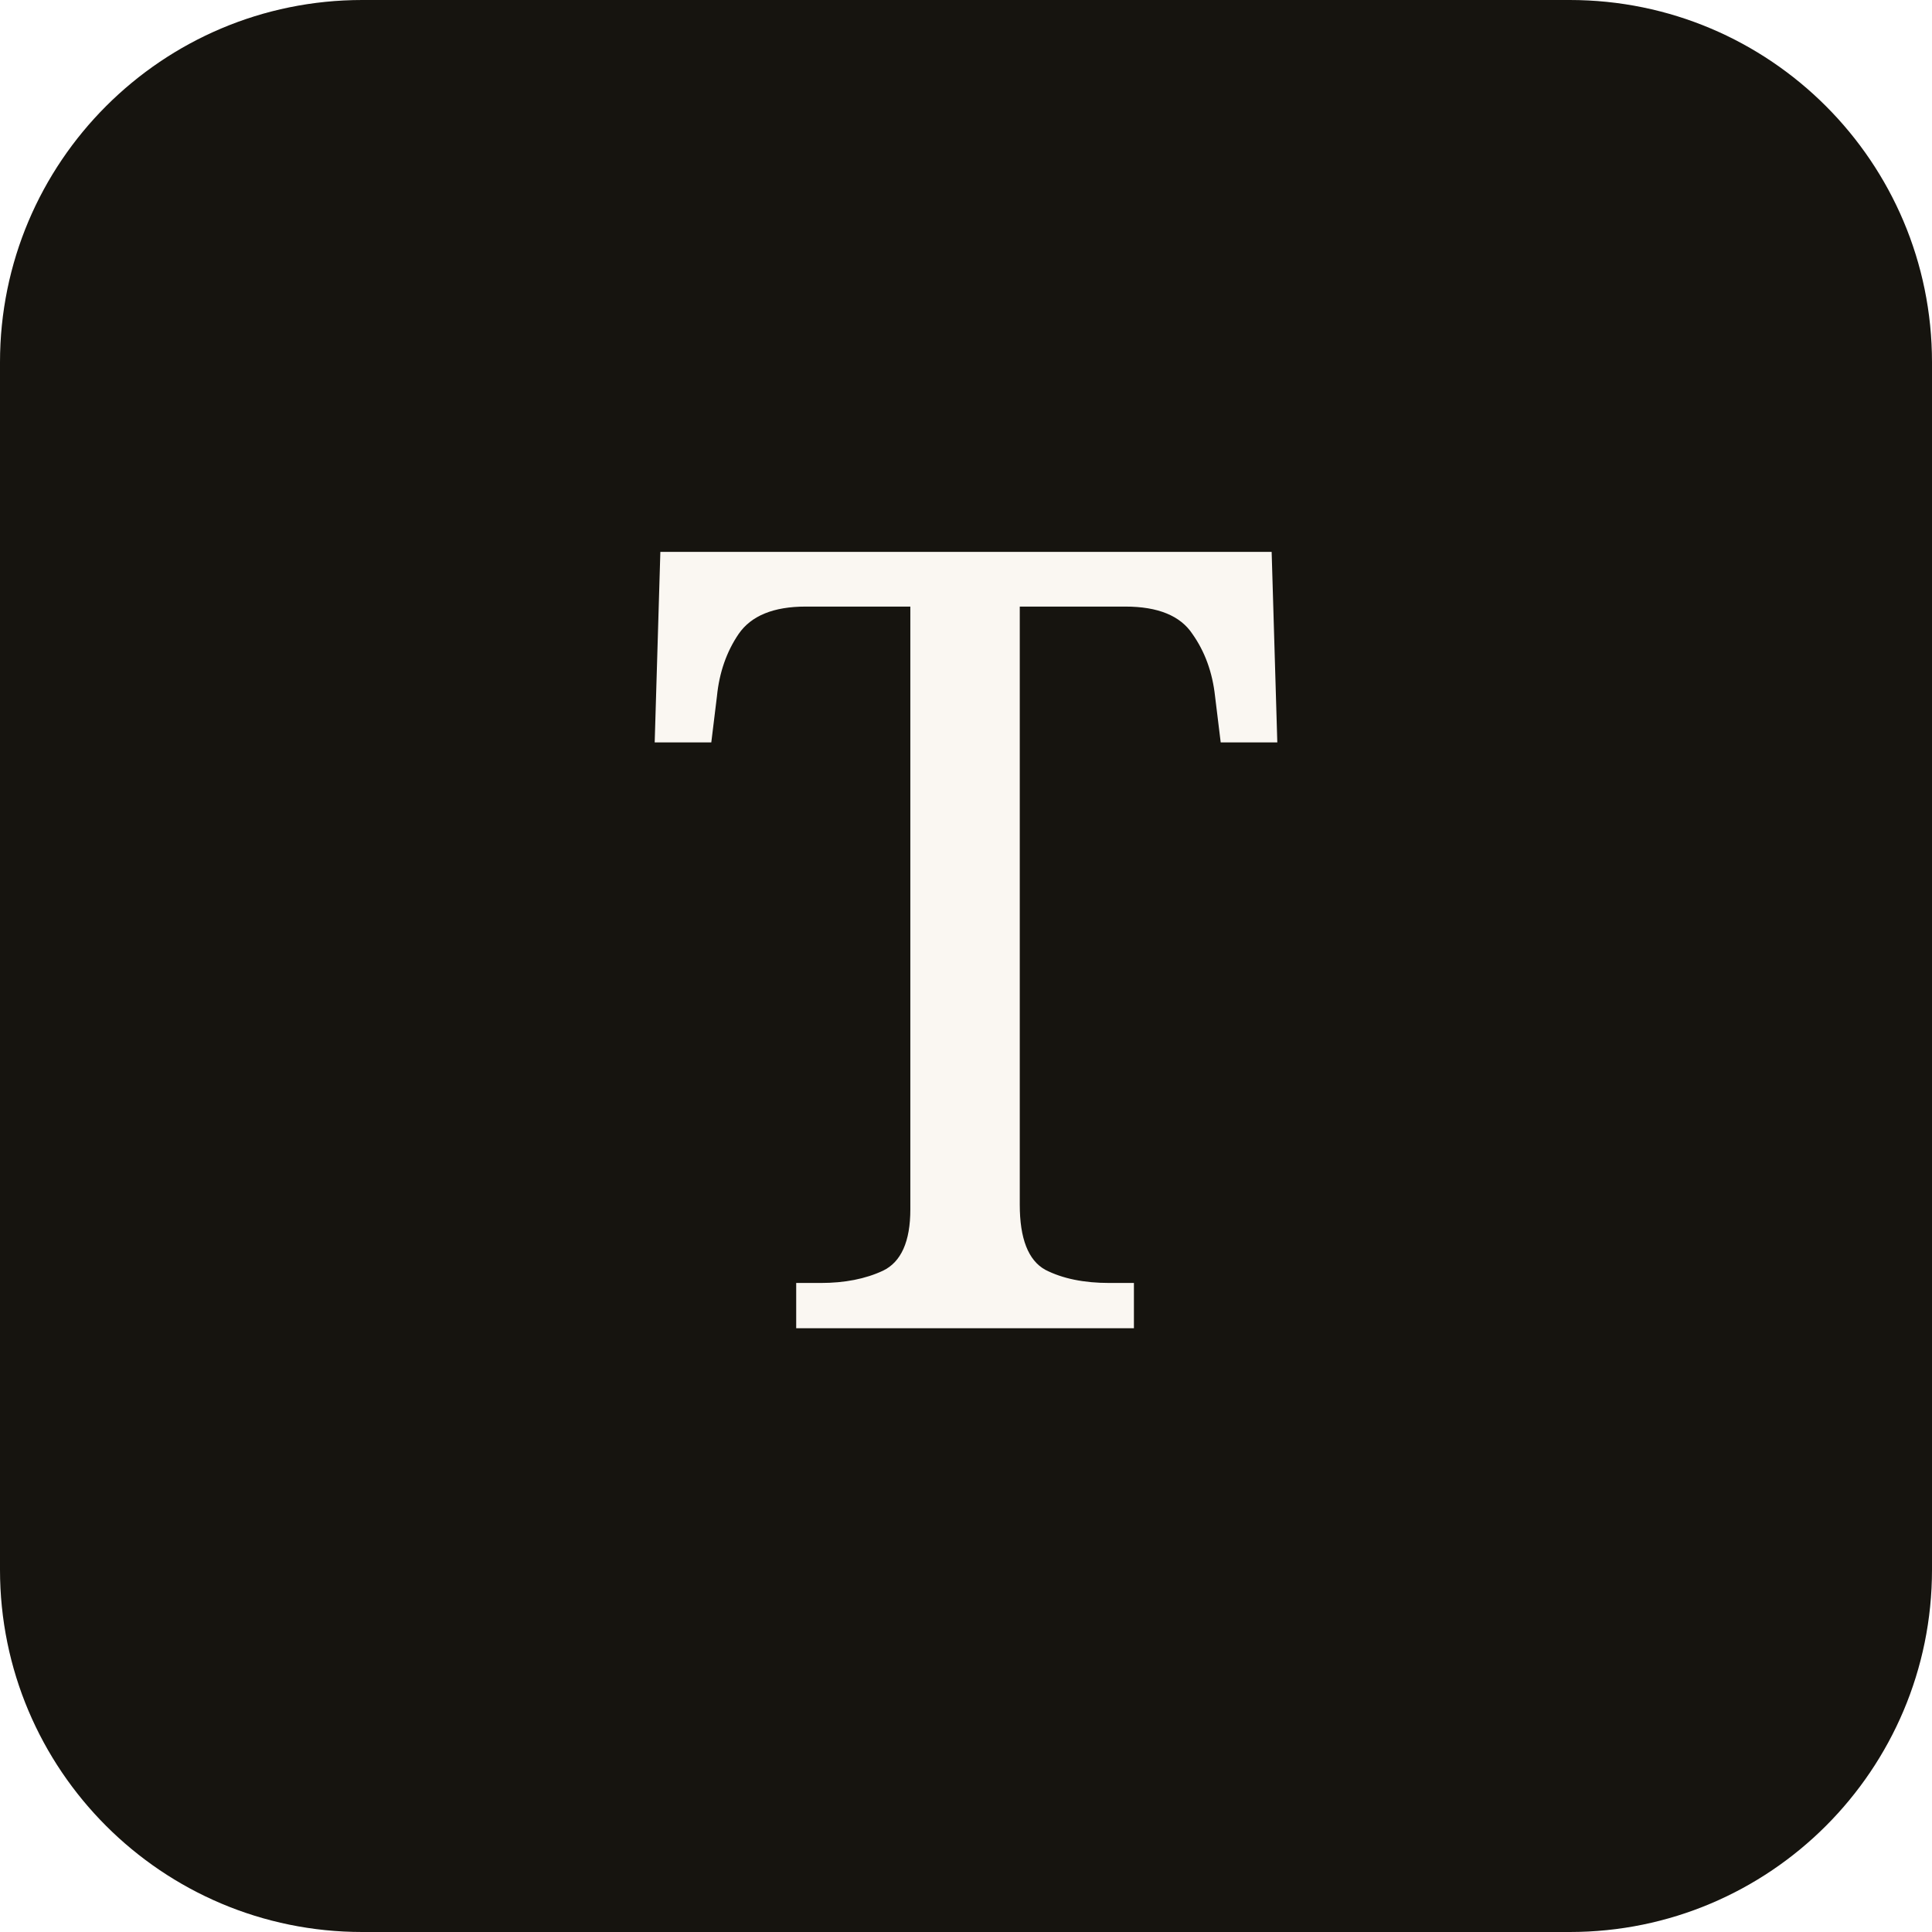
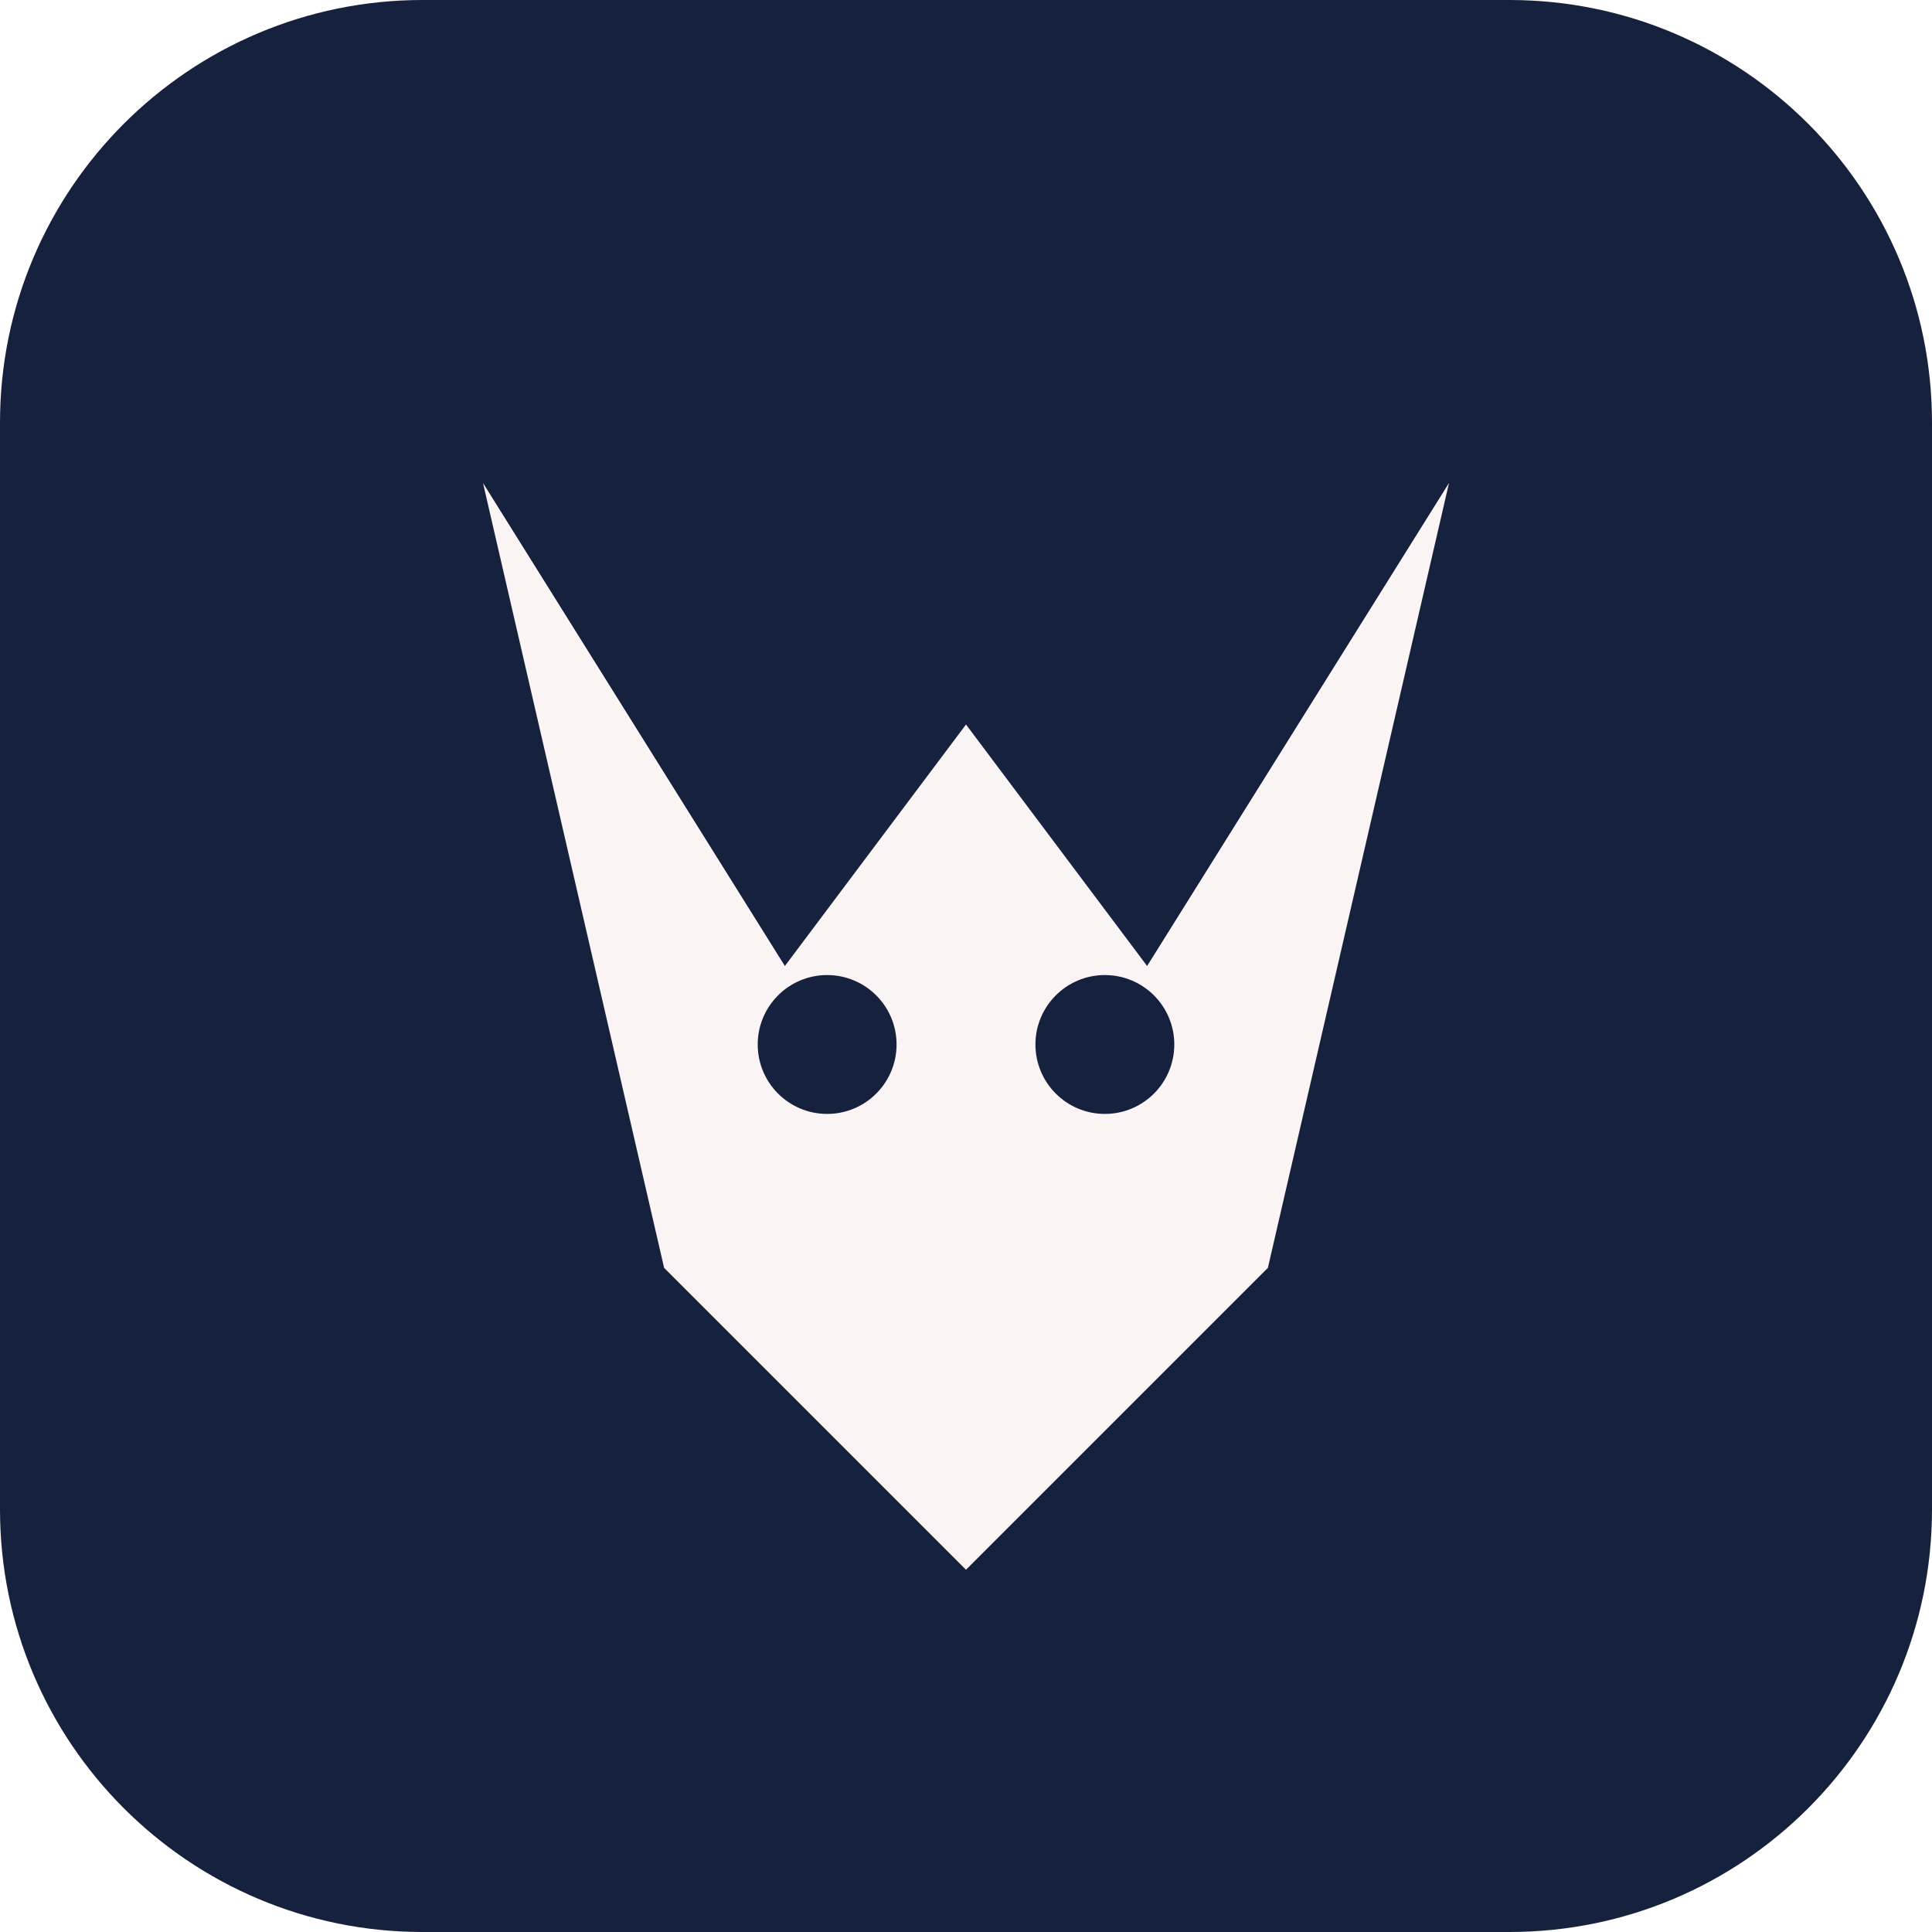
<svg xmlns="http://www.w3.org/2000/svg" viewBox="0 0 32 32" width="32" height="32">
-   <rect width="32" height="32" rx="6" fill="#16140f" />
-   <text x="16" y="22" font-family="Georgia, serif" font-size="18" fill="#faf7f2" text-anchor="middle">T</text>
+   <rect width="32" height="32" rx="7" fill="#16213e" />
+   <path d="M 8 8 L 13 16 L 16 12 L 19 16 L 24 8 L 21 21 L 16 26 L 11 21 Z" fill="#faf4f5" />
+   <circle cx="13.7" cy="17.3" r="1.15" fill="#16213e" />
+   <circle cx="18.3" cy="17.3" r="1.15" fill="#16213e" />
</svg>
